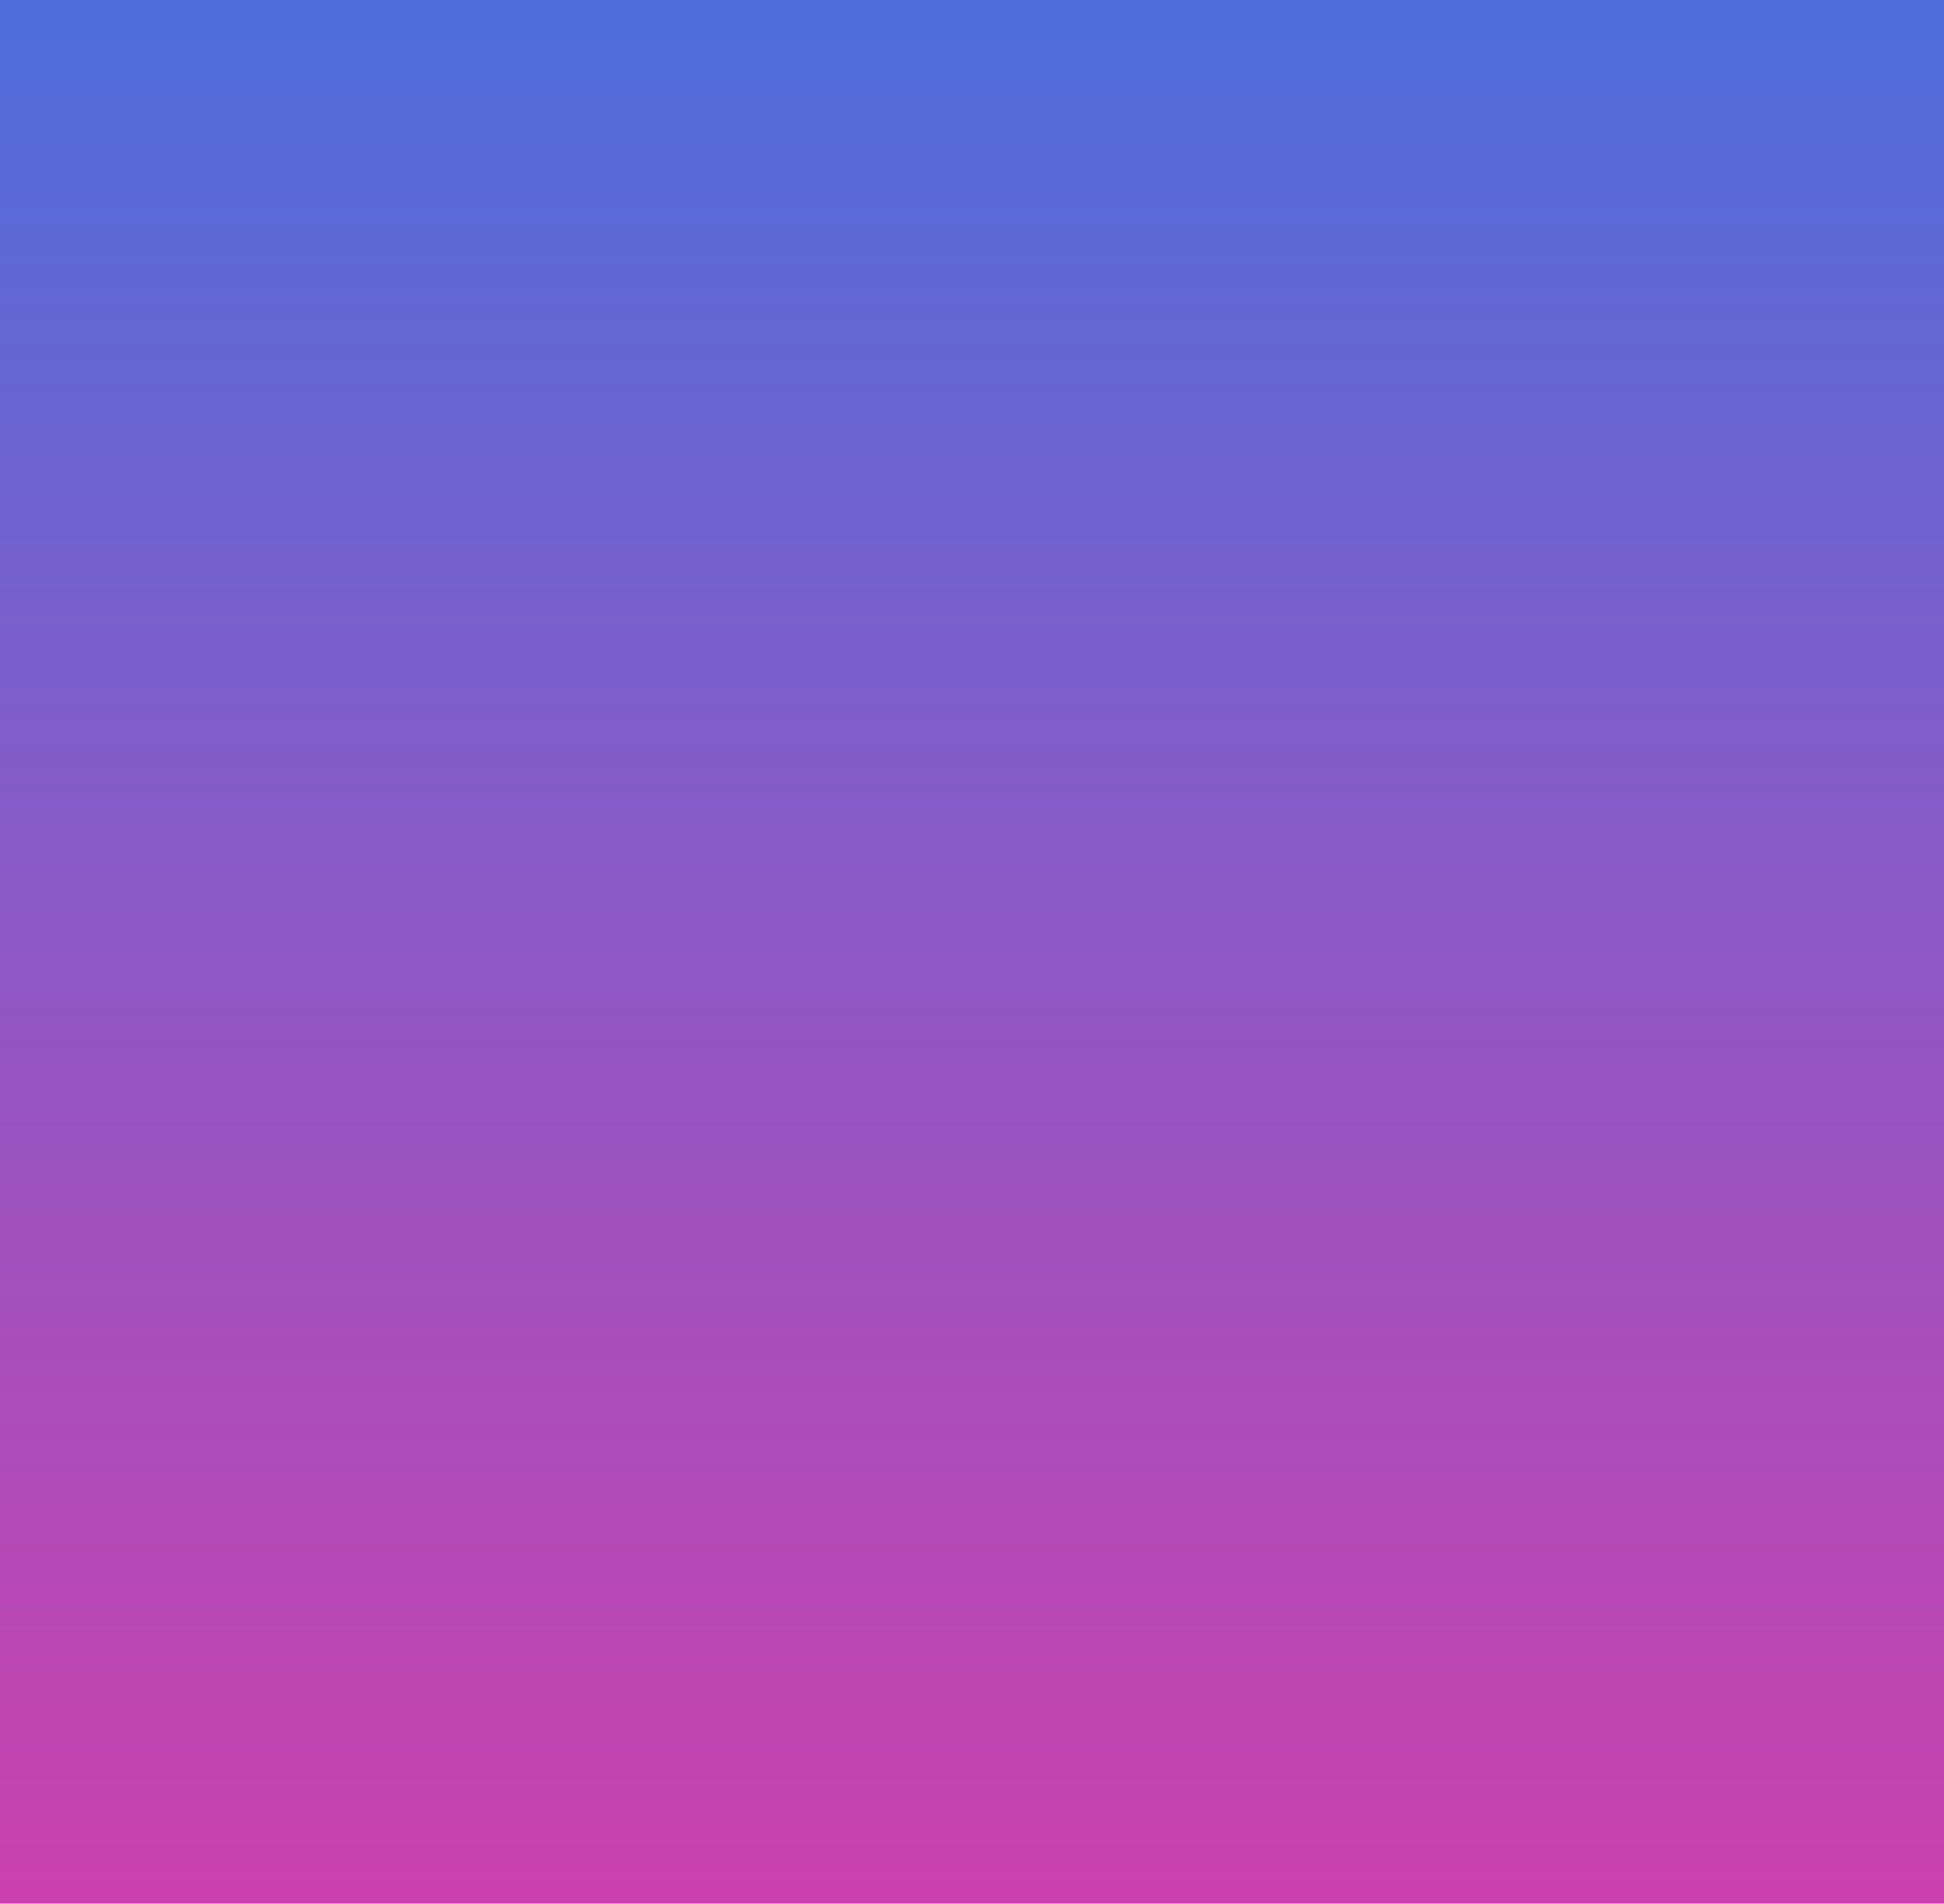
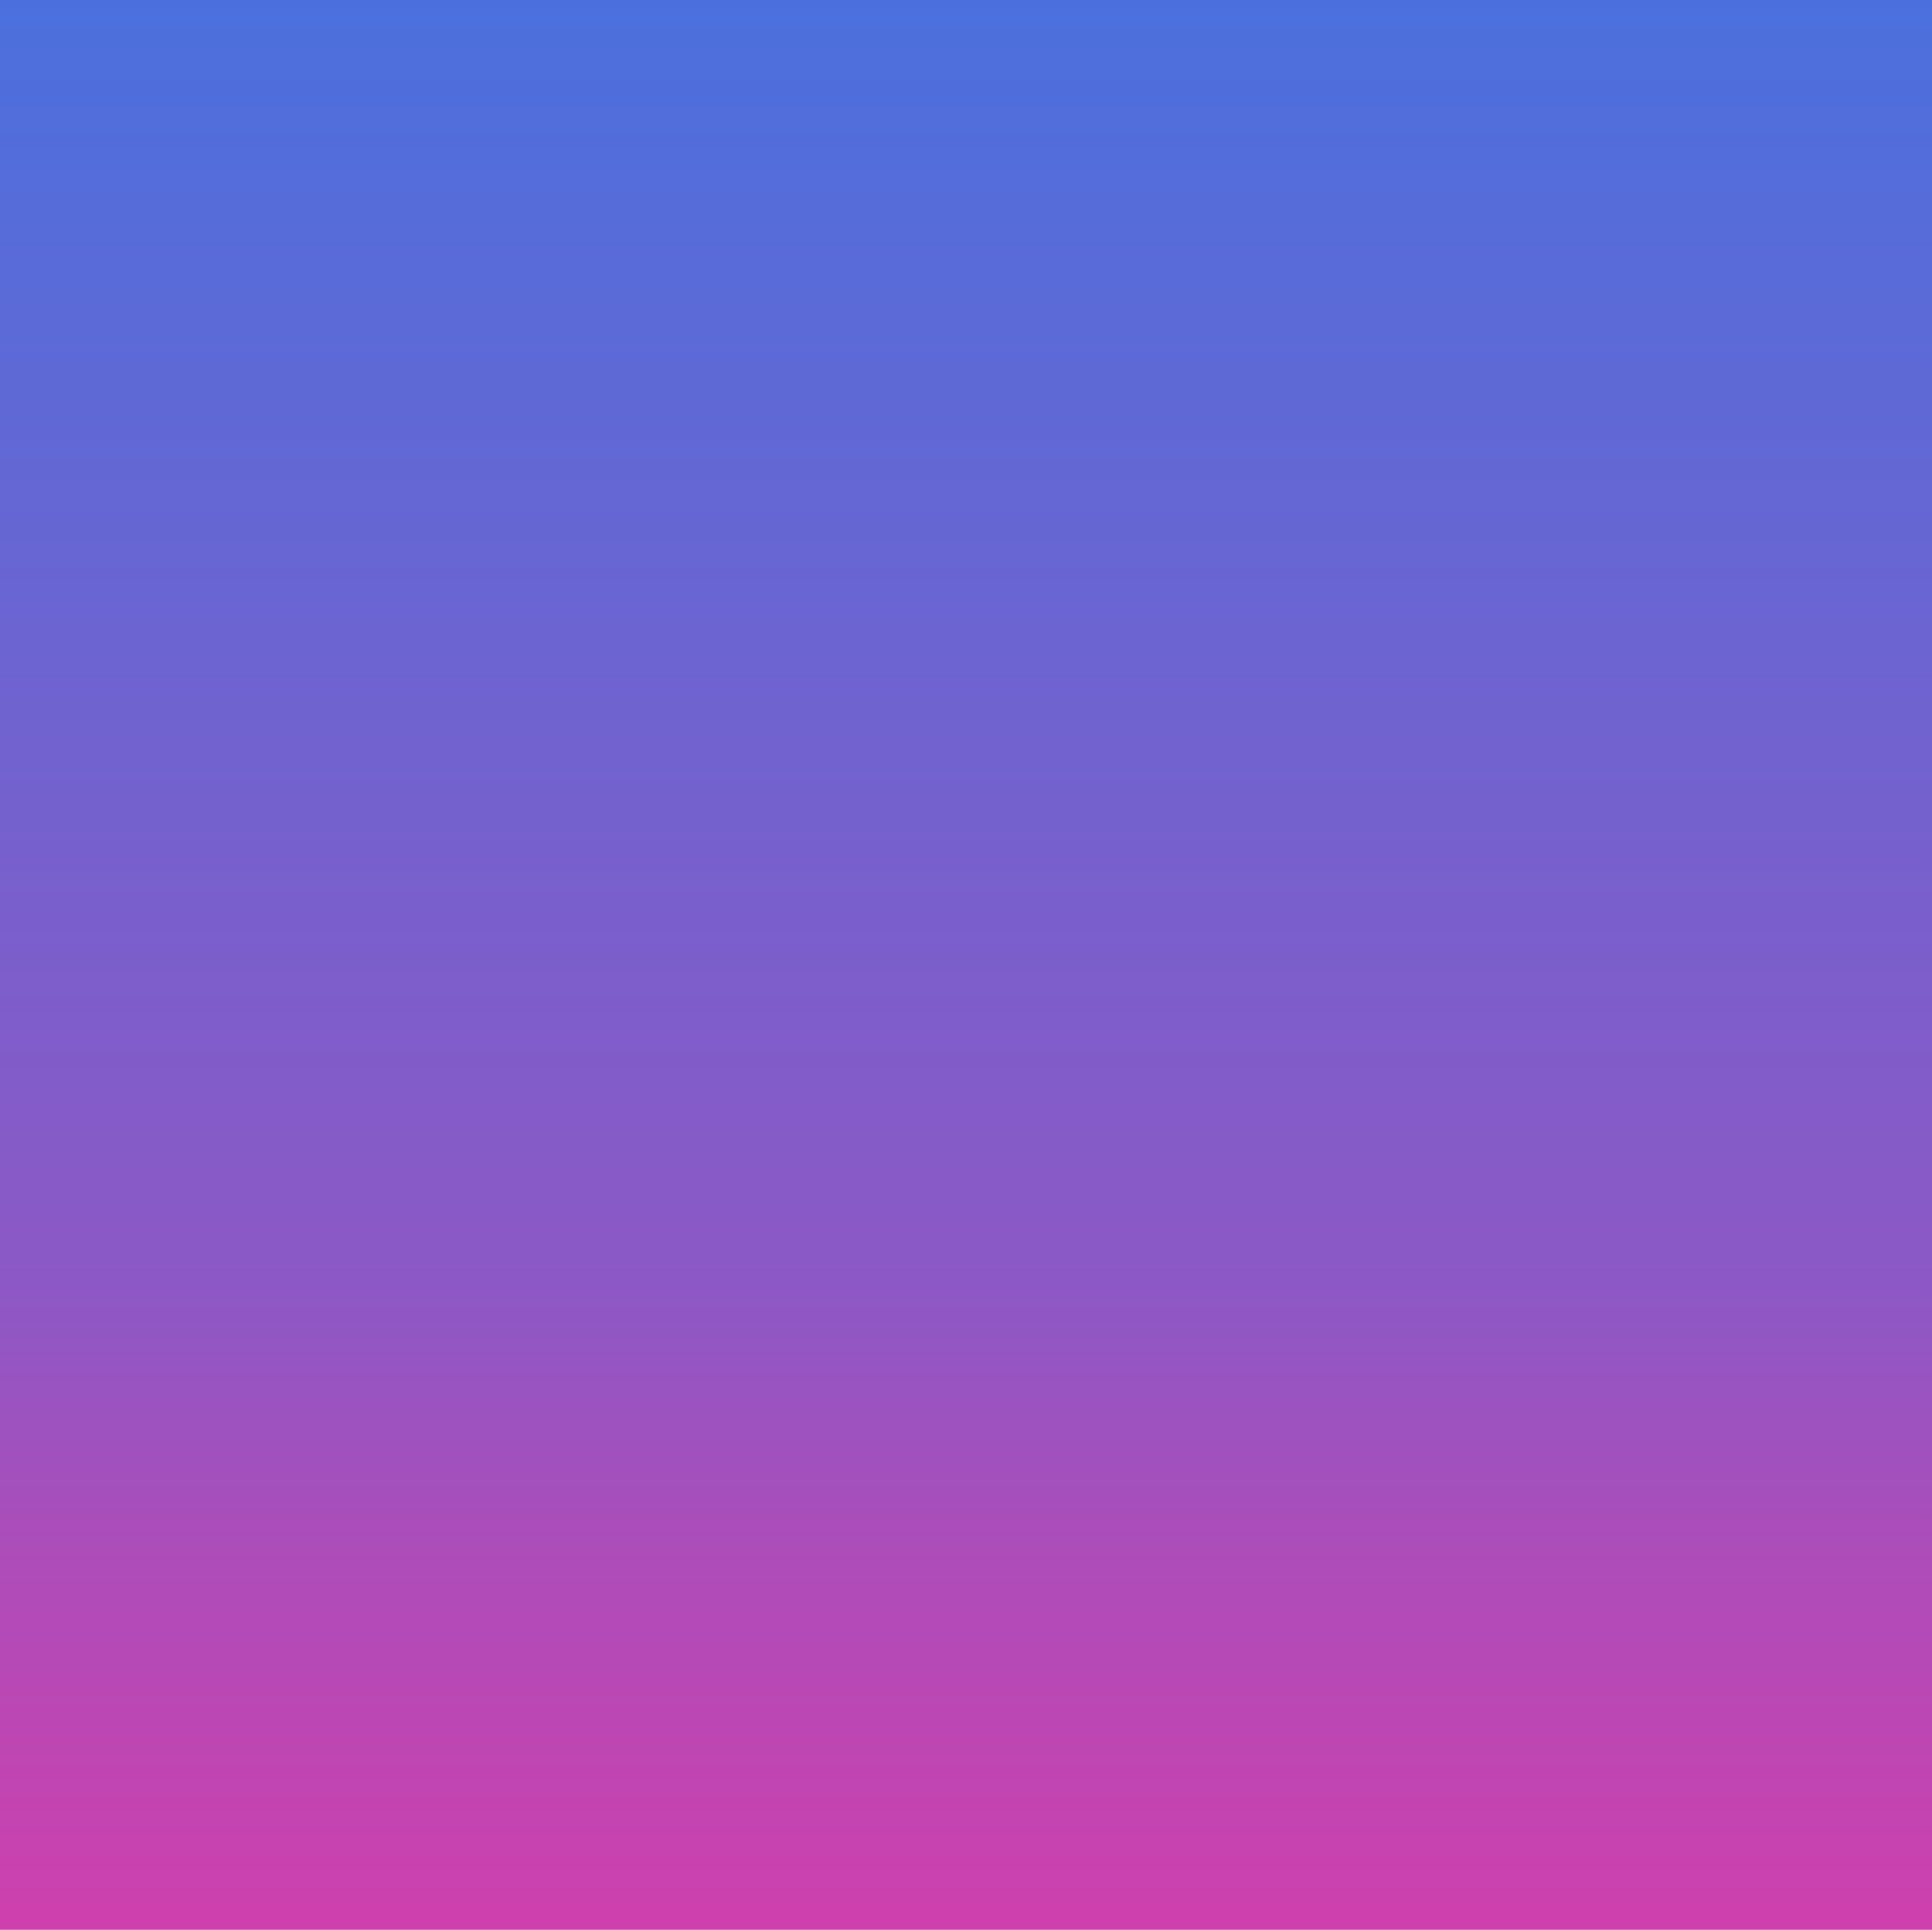
- <svg xmlns="http://www.w3.org/2000/svg" version="1.1" viewBox="0.0 0.0 941.483 921.682" fill="none" stroke="none" stroke-linecap="square" stroke-miterlimit="10">
+ <svg xmlns="http://www.w3.org/2000/svg" version="1.1" viewBox="0.0 0.0 959.929 958.672" fill="none" stroke="none" stroke-linecap="square" stroke-miterlimit="10">
  <clipPath id="p.0">
-     <path d="m0 0l941.483 0l0 921.682l-941.483 0l0 -921.682z" clip-rule="nonzero" />
+     <path d="m0 0l959.929 0l0 958.672l-959.929 0l0 -958.672z" clip-rule="nonzero" />
  </clipPath>
  <g clip-path="url(#p.0)">
-     <path fill="#000000" fill-opacity="0.0" d="m0 0l941.483 0l0 921.682l-941.483 0z" fill-rule="evenodd" />
+     <path fill="#000000" fill-opacity="0.0" d="m0 0l959.929 0l0 958.672l-959.929 0z" fill-rule="evenodd" />
    <defs>
-       <linearGradient id="p.1" gradientUnits="userSpaceOnUse" gradientTransform="matrix(31.03724 0.0 0.0 31.03724 0.0 0.0)" spreadMethod="pad" x1="-0.14" y1="-0.671" x2="-0.14" y2="30.367">
+       <linearGradient id="p.1" gradientUnits="userSpaceOnUse" gradientTransform="matrix(30.98392 0.0 0.0 30.98392 0.0 0.0)" spreadMethod="pad" x1="4.060220084762773E-10" y1="-1.1216108680975676E-4" x2="-1.1216108680975676E-4" y2="30.984">
        <stop offset="0.0" stop-color="#4b70dd" />
-         <stop offset="0.49" stop-color="#8d58c5" />
+         <stop offset="0.67" stop-color="#8d58c5" />
+         <stop offset="0.81" stop-color="#ae4cb9" />
        <stop offset="1.0" stop-color="#ce40ad" />
      </linearGradient>
    </defs>
-     <path fill="url(#p.1)" d="m-4.331 -20.812l962.866 0l0 963.307l-962.866 0z" fill-rule="evenodd" />
+     <path fill="url(#p.1)" d="m0 0l960.0 0l0 960.0l-960.0 0z" fill-rule="evenodd" />
  </g>
</svg>
